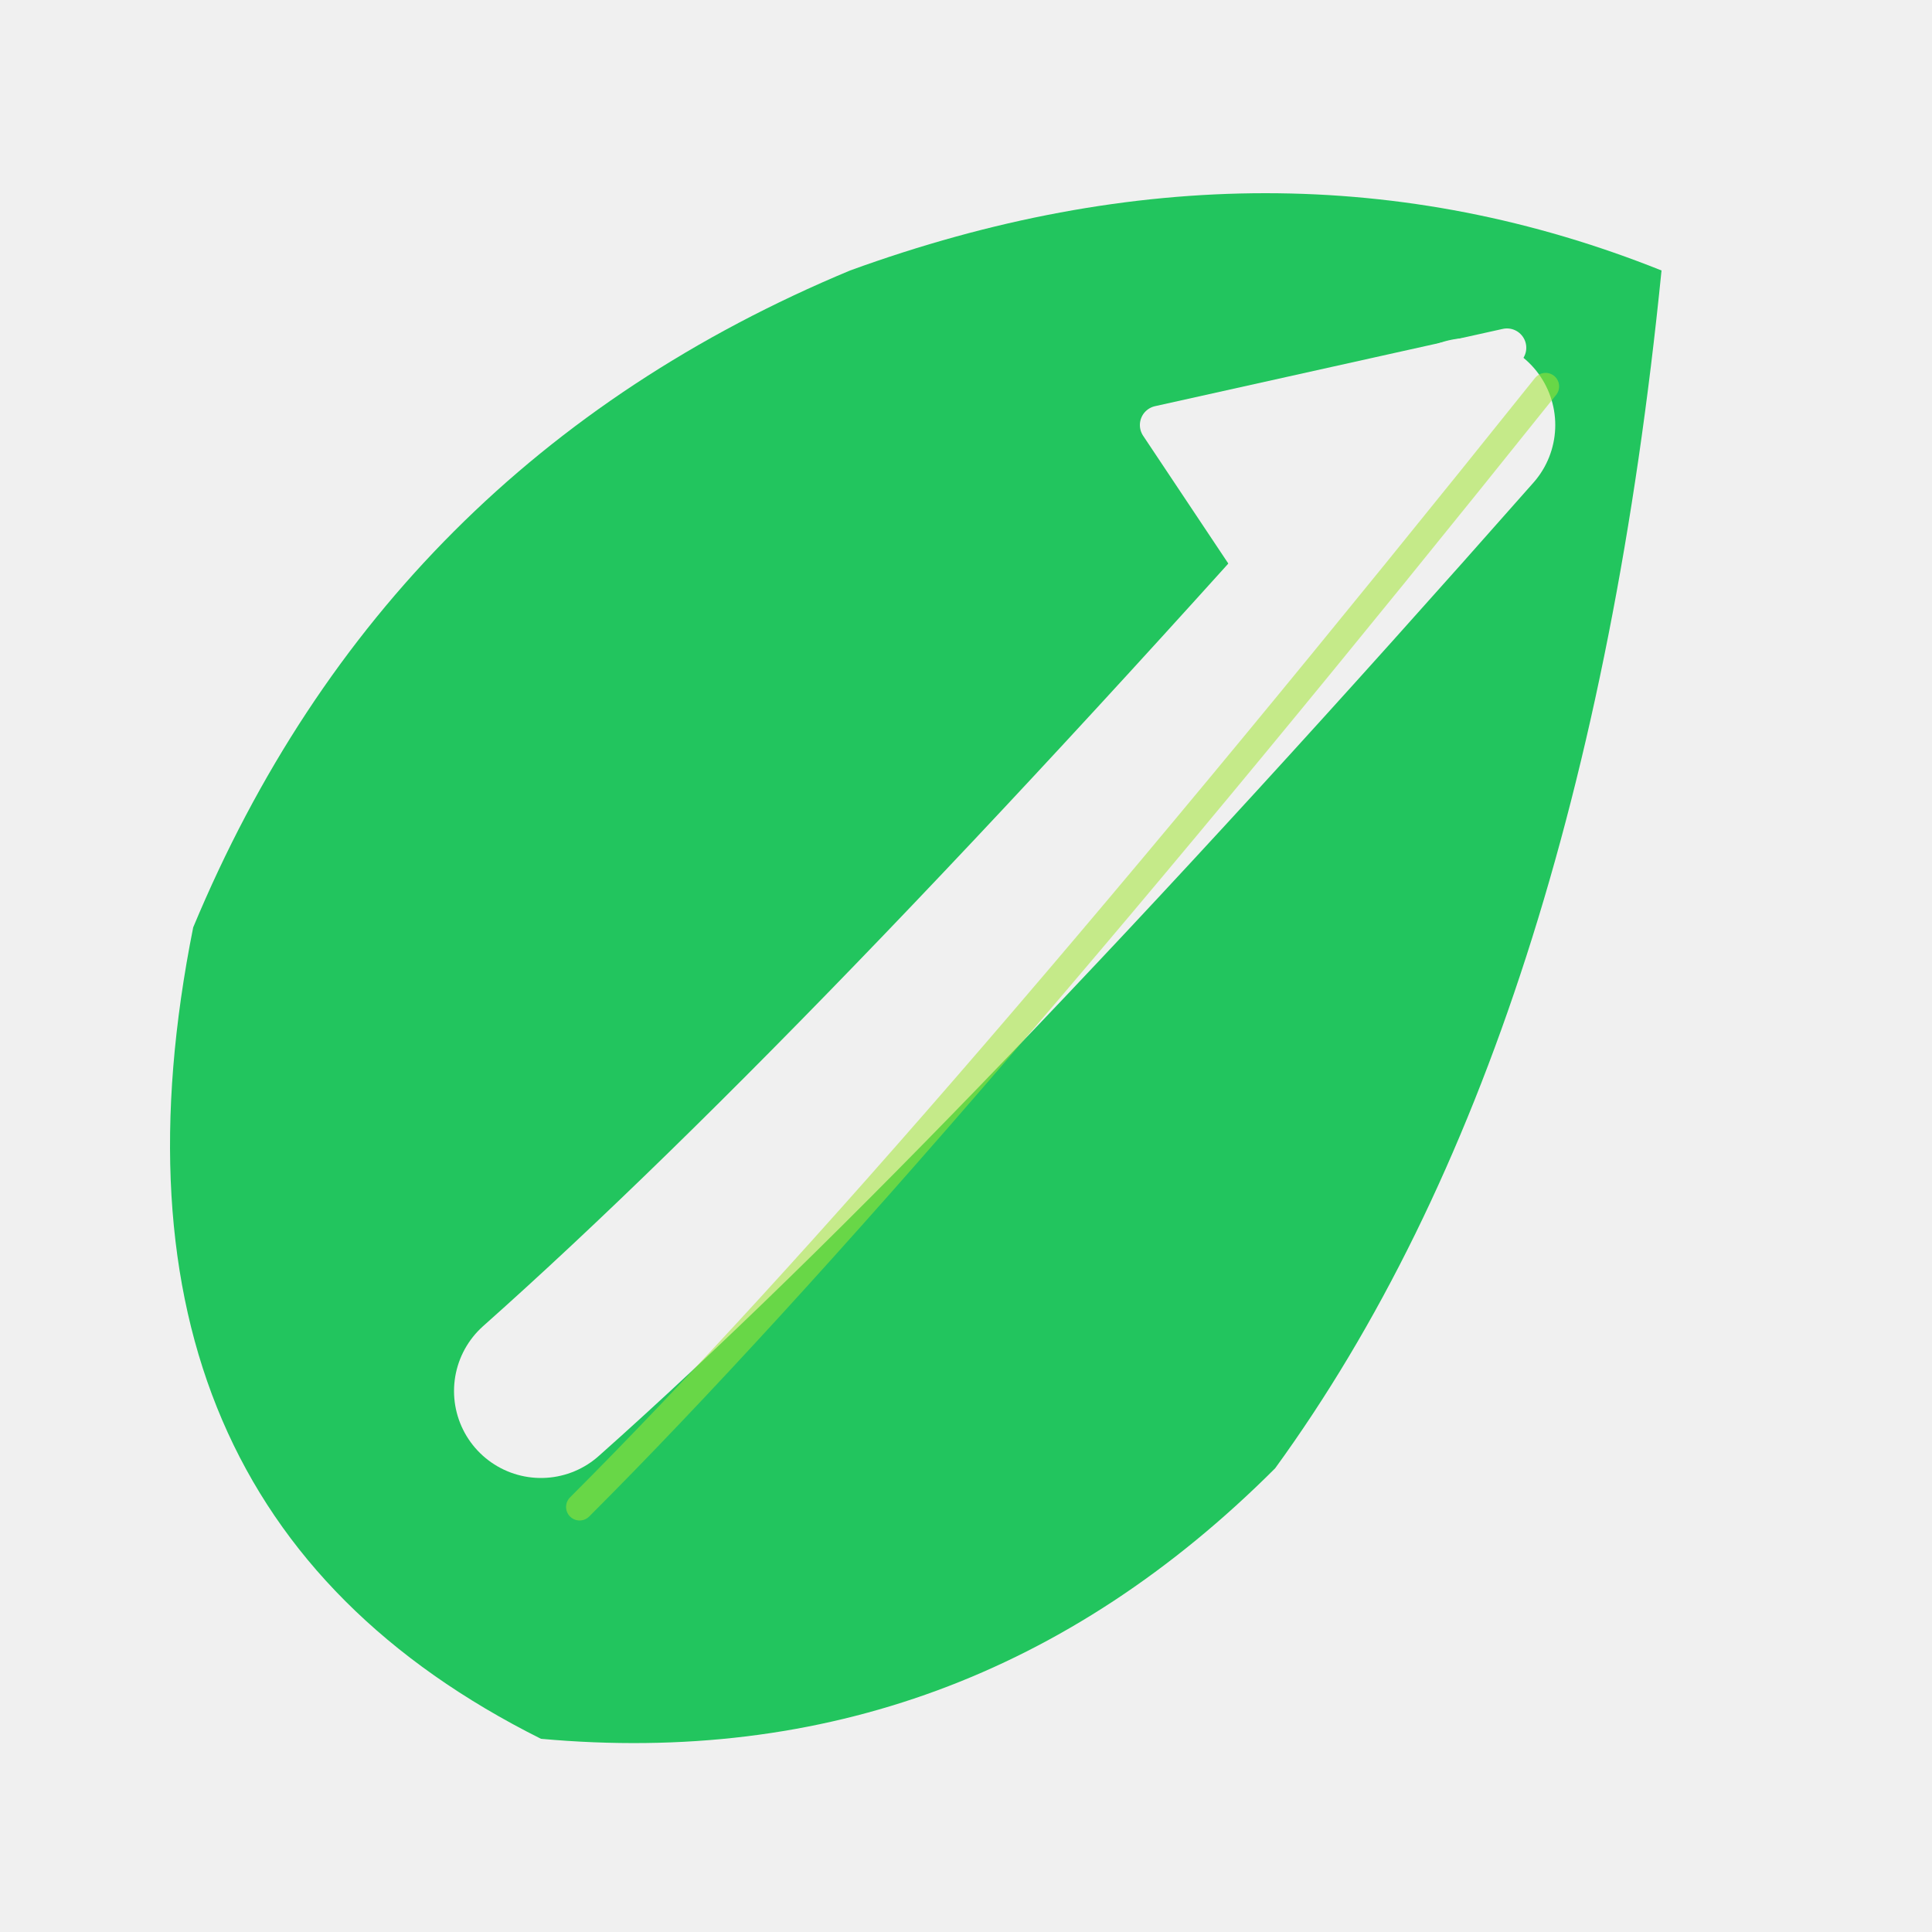
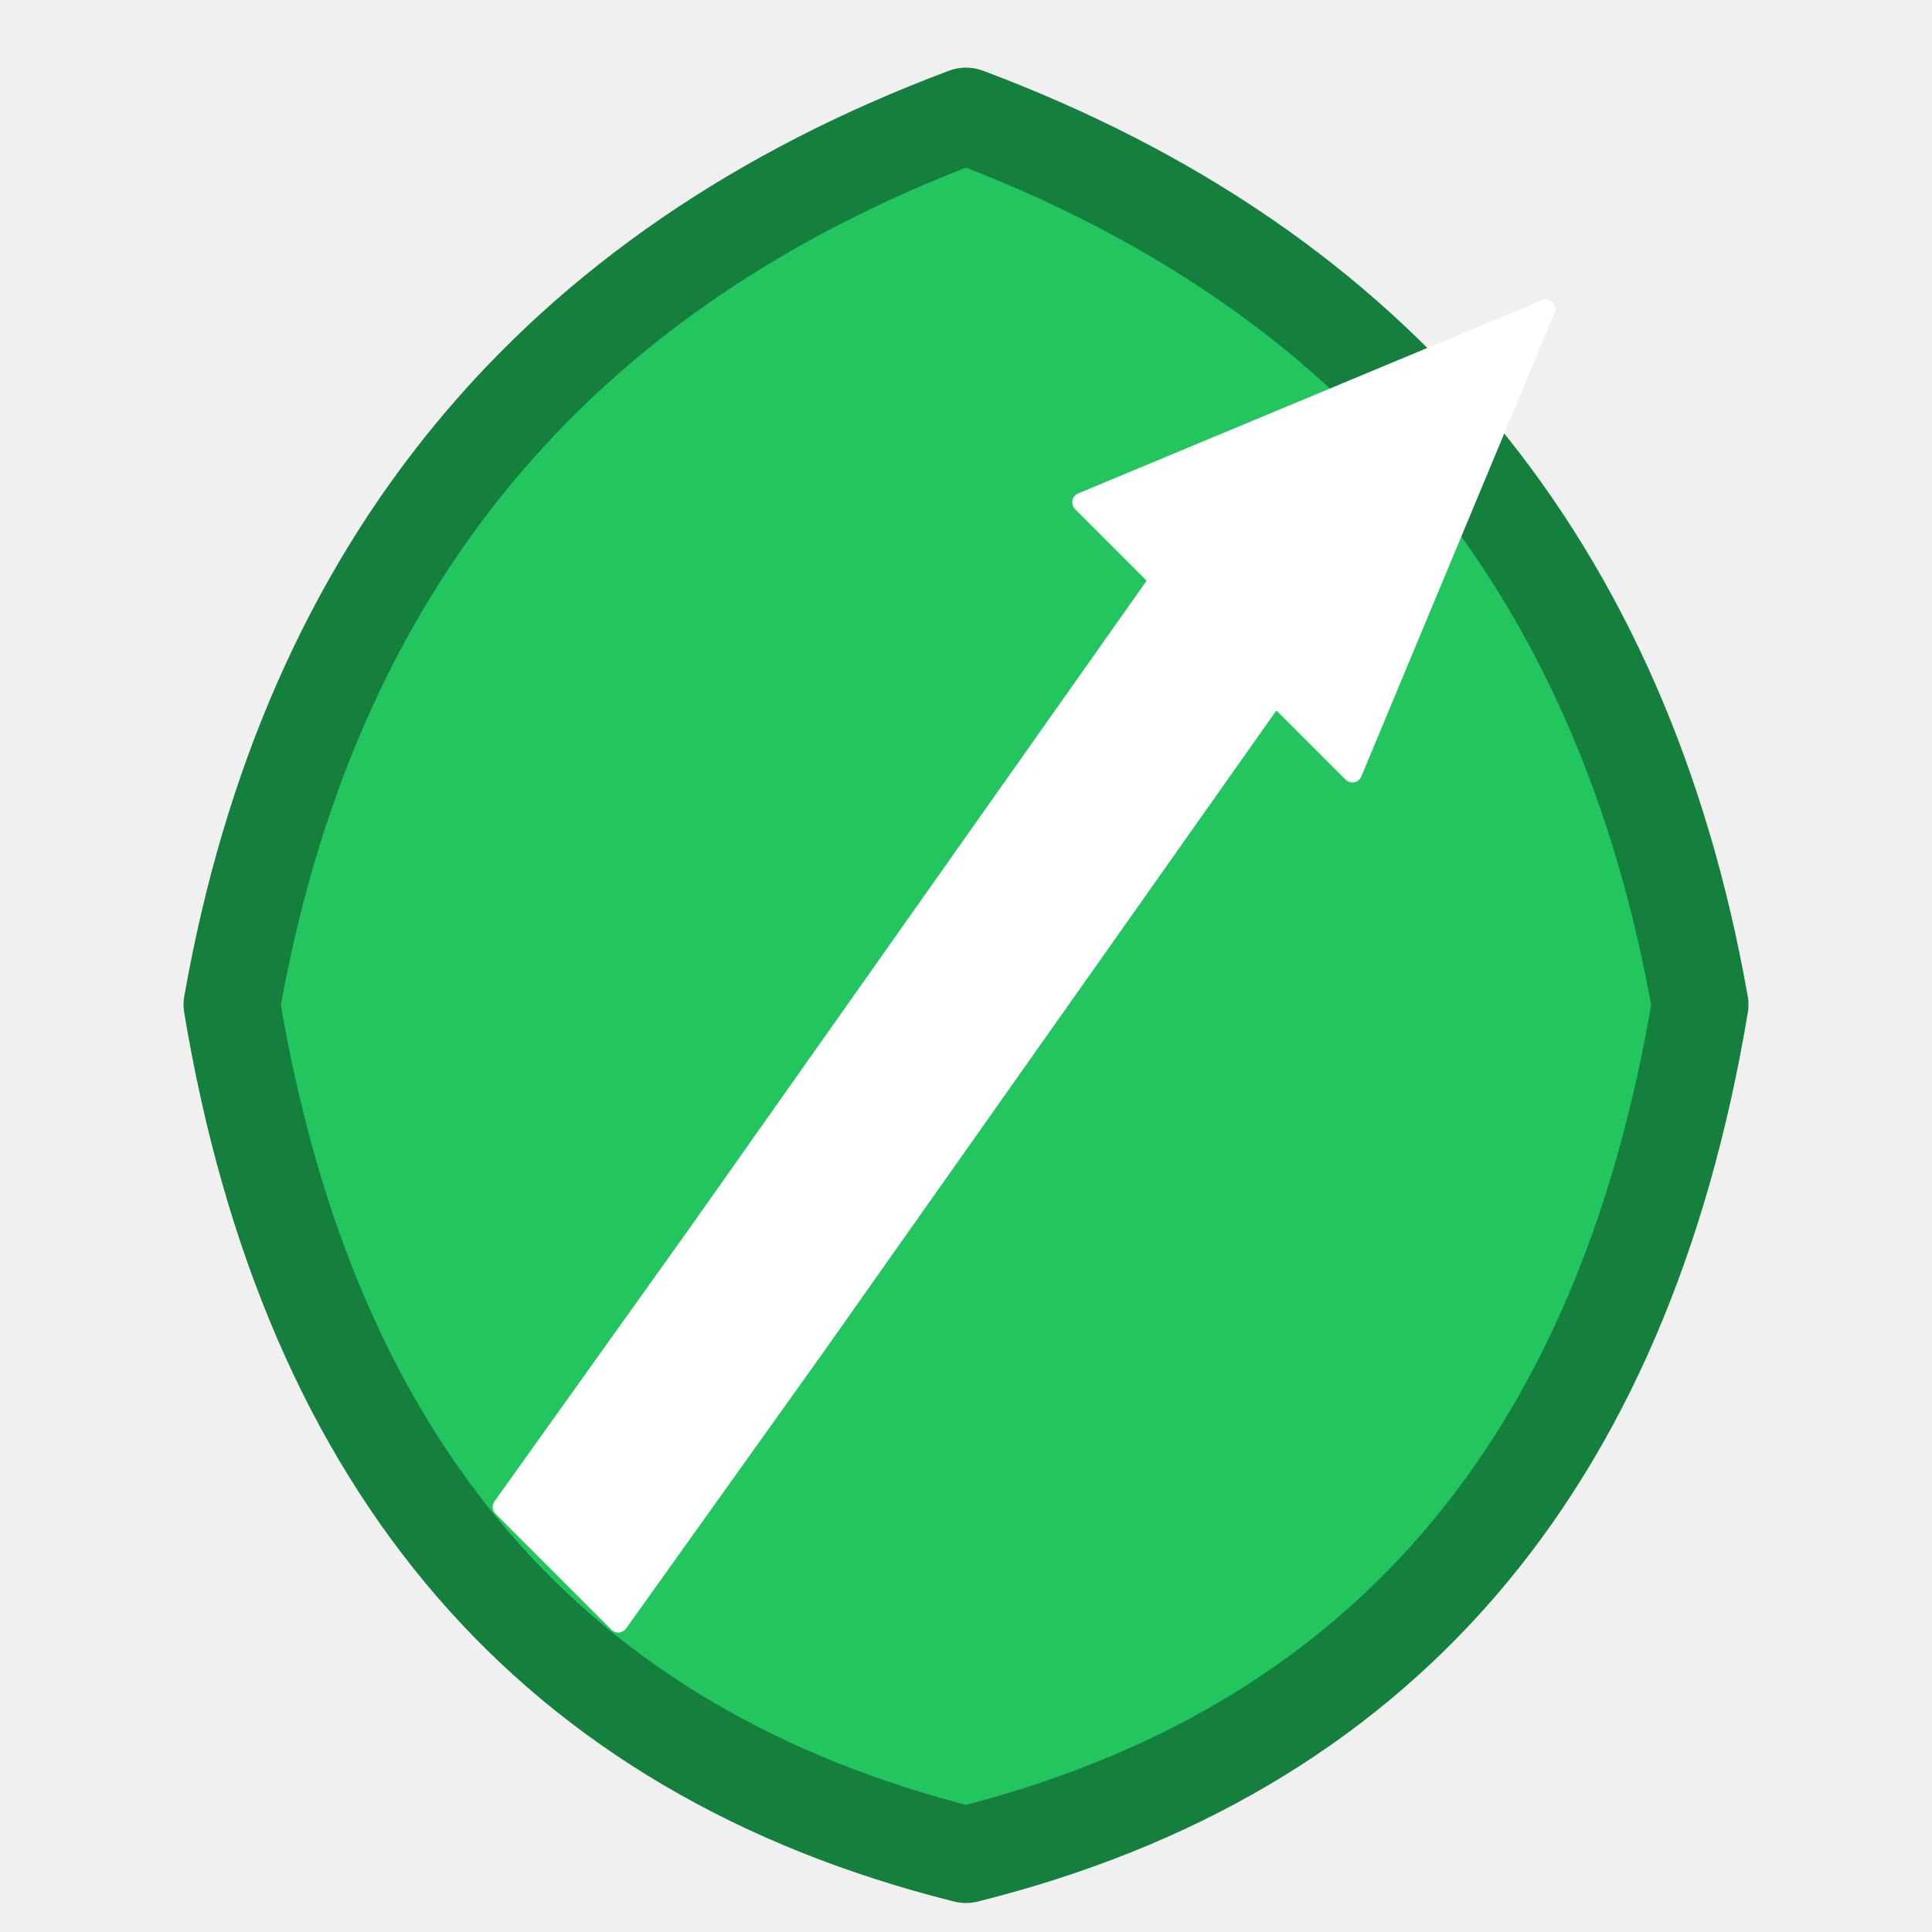
<svg xmlns="http://www.w3.org/2000/svg" viewBox="0 0 100 100" role="img" aria-label="Farroway">
-   <defs>
-     <mask id="arrowCutout" maskUnits="userSpaceOnUse" x="0" y="0" width="100" height="100">
-       <rect x="0" y="0" width="100" height="100" fill="white" />
-       <path d="M 28 72 Q 46 56, 76 22" stroke="black" stroke-width="9" stroke-linecap="round" fill="none" />
-       <polygon points="78,18 60,22 68,34" fill="black" stroke="black" stroke-width="2" stroke-linejoin="round" />
-     </mask>
-   </defs>
-   <path d="M 86 14            Q 66 6, 44 14            Q 20 24, 10 48            Q 4 78, 28 90            Q 50 92, 66 76            Q 82 54, 86 14 Z" fill="#22C55E" mask="url(#arrowCutout)" />
-   <path d="M 30 78 Q 48 60, 80 20" stroke="#A3E635" stroke-width="1.4" stroke-linecap="round" fill="none" opacity="0.55" />
+   <path d="M 50 6            Q 18 18, 12 52            Q 18 88, 50 96            Q 82 88, 88 52            Q 82 18, 50 6 Z" fill="#22C55E" stroke="#15803D" stroke-width="5" stroke-linejoin="round" />
+   <path d="M 26 78            L 36 64            L 60 30            L 56 26            L 80 16            L 70 40            L 66 36            L 42 70            L 32 84 Z" fill="#FFFFFF" stroke="#FFFFFF" stroke-width="1" stroke-linejoin="round" />
</svg>
